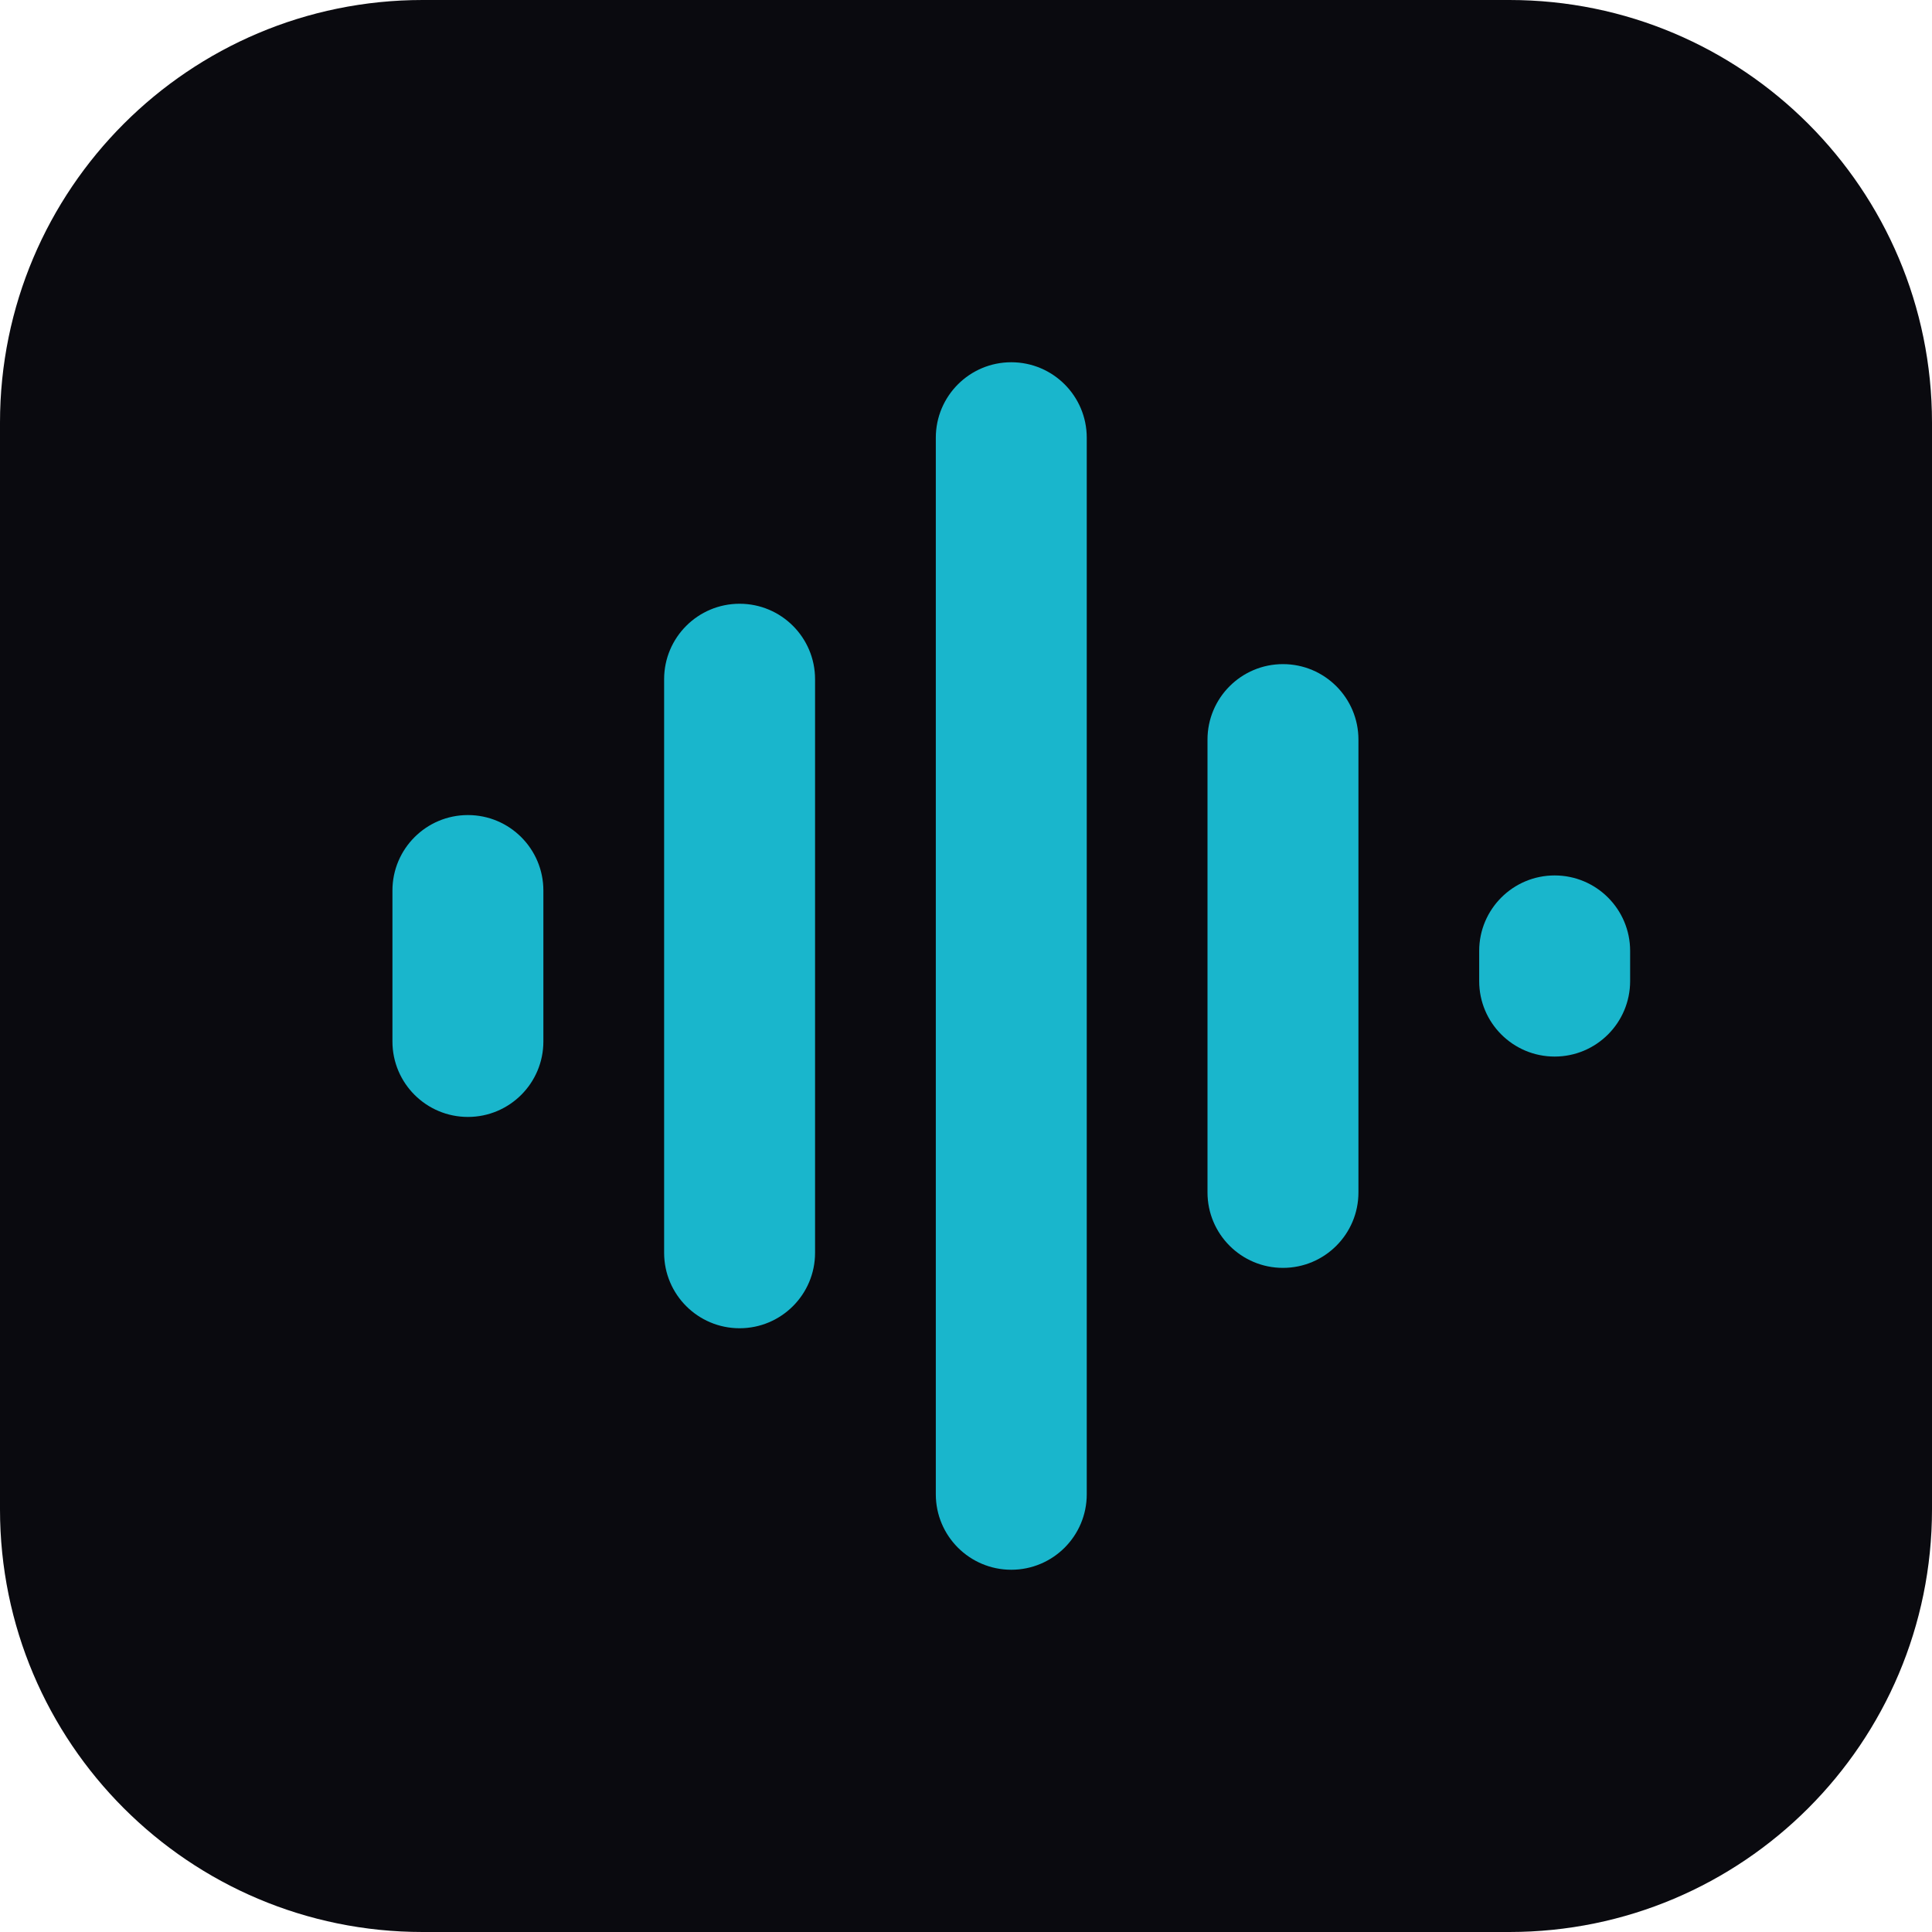
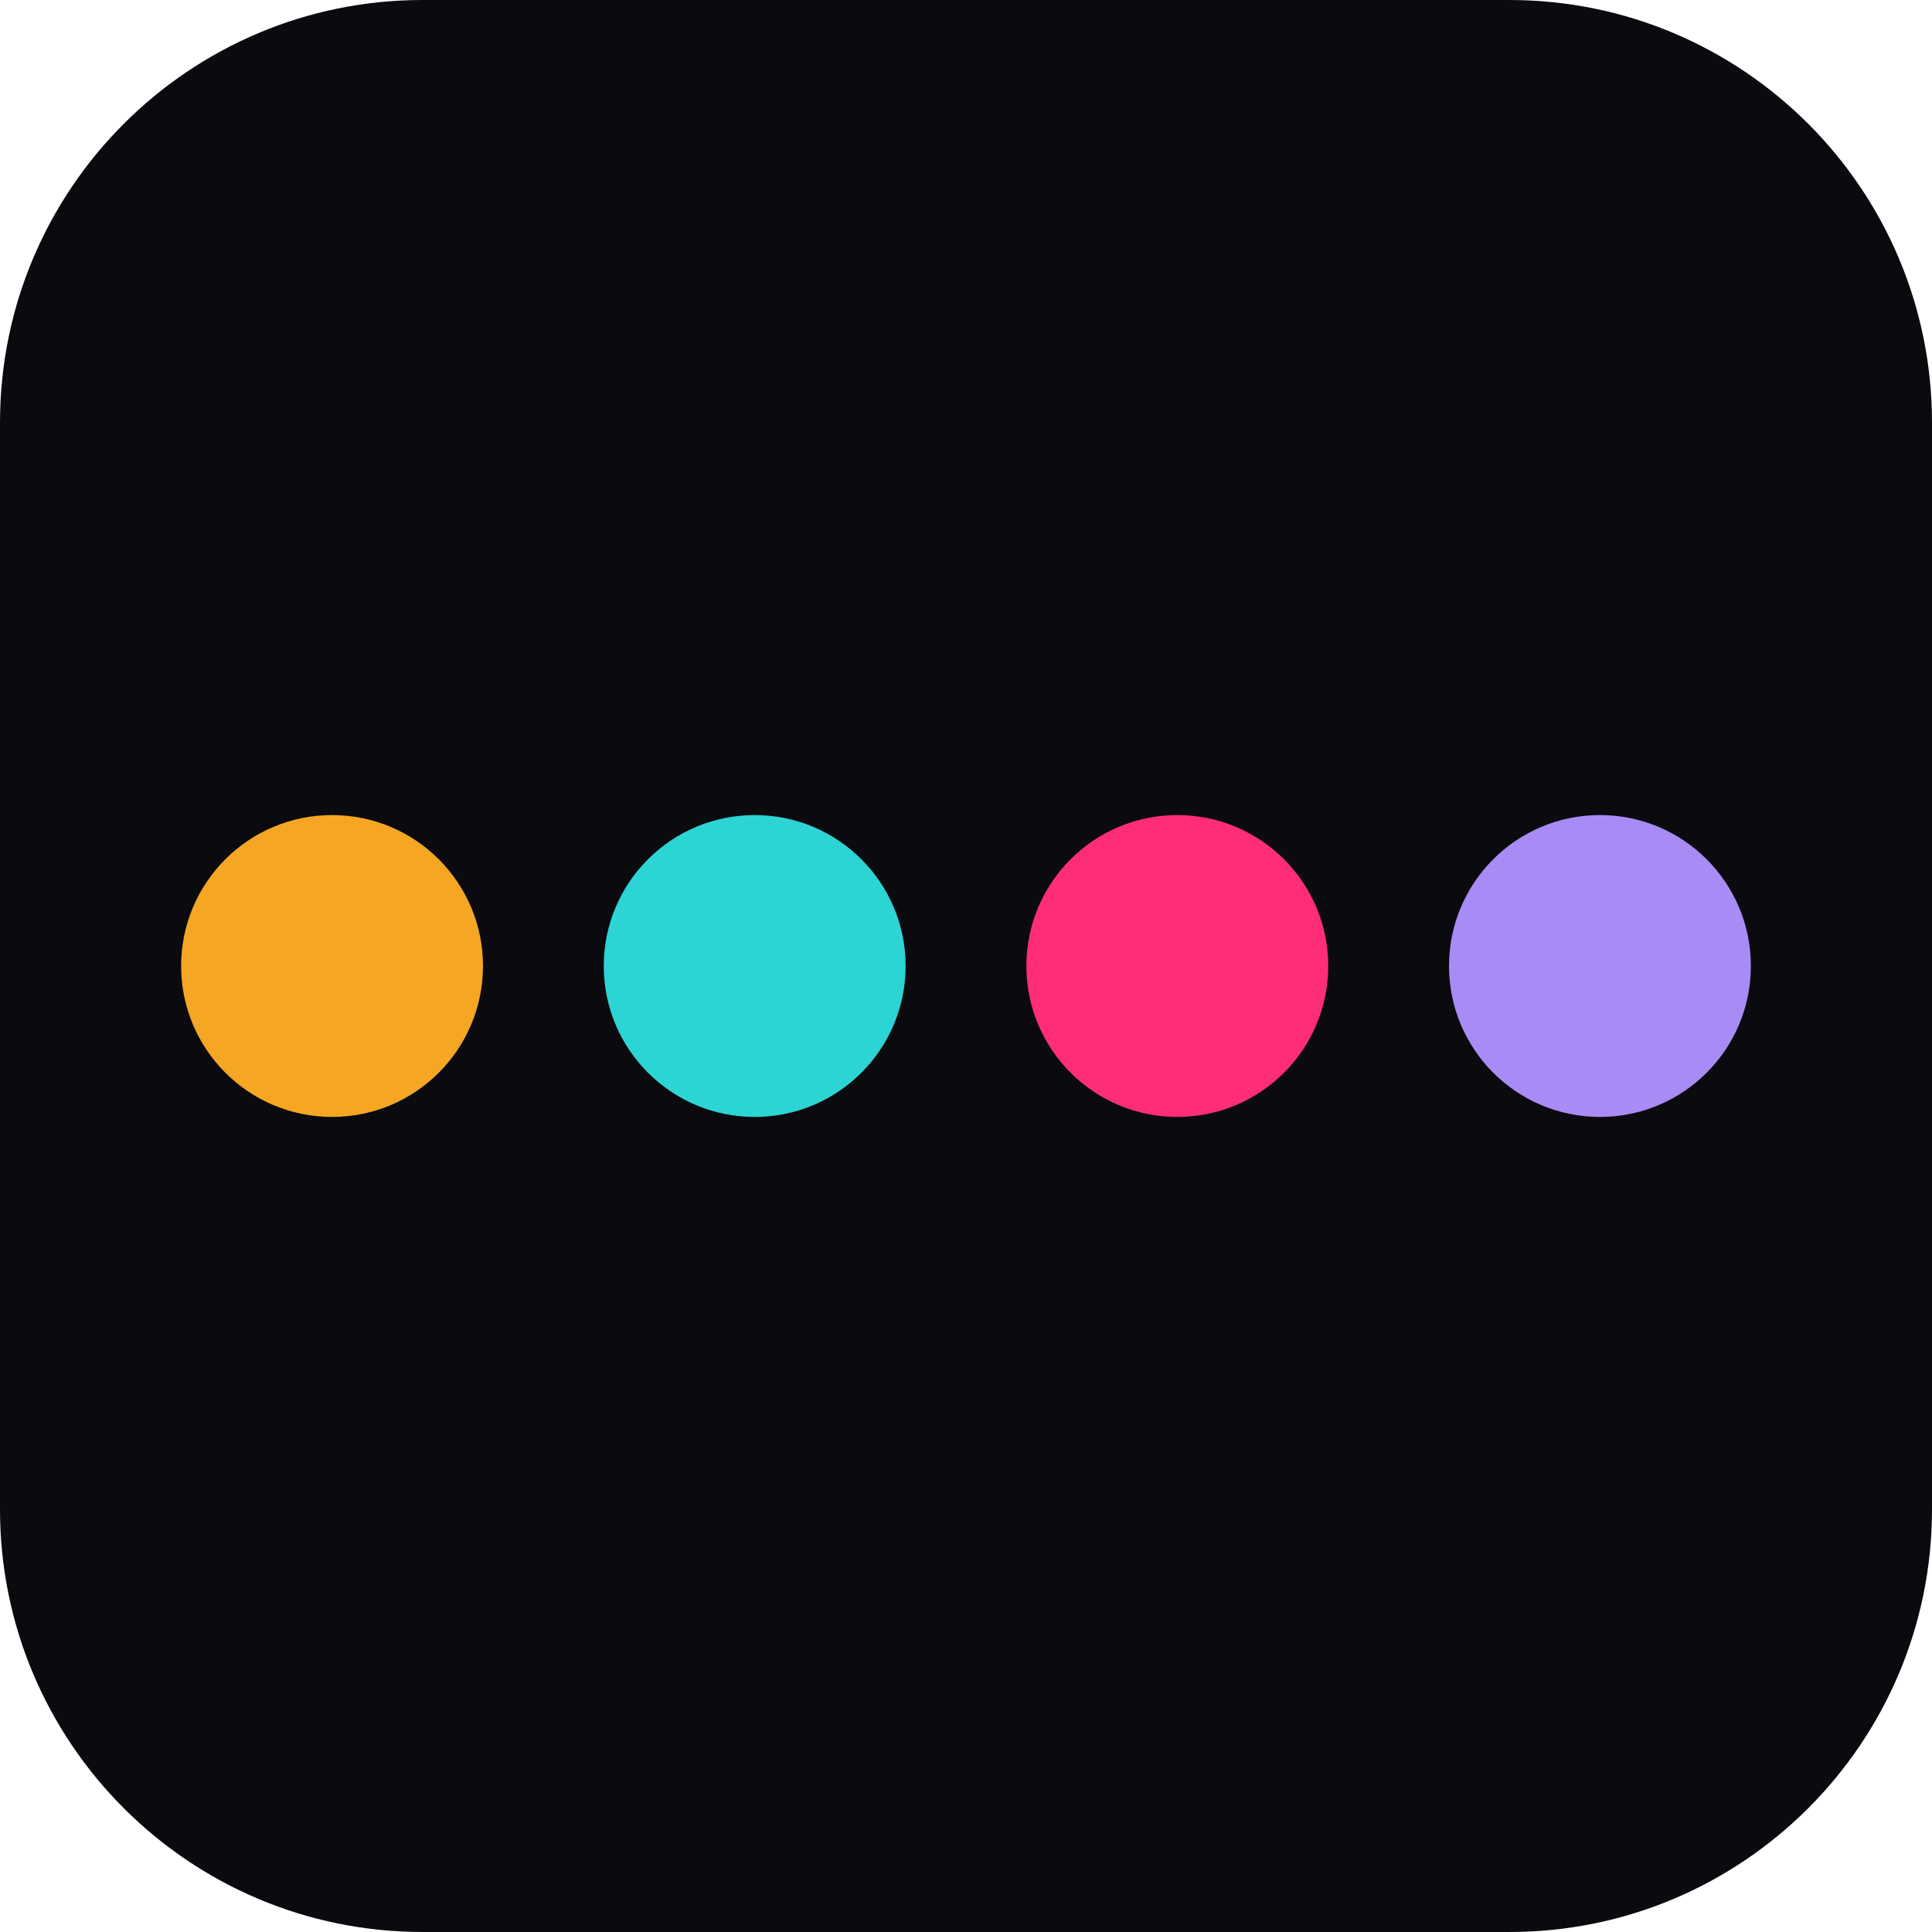
<svg xmlns="http://www.w3.org/2000/svg" viewBox="0 0 64 64" width="64" height="64">
  <rect width="64" height="64" rx="14" fill="#0a0a0f" />
-   <g fill="#19b6cc">
-     <rect x="13" y="27" width="5" height="10" rx="2.5" />
-     <rect x="22" y="20" width="5" height="24" rx="2.5" />
-     <rect x="31" y="12" width="5" height="40" rx="2.5" />
-     <rect x="40" y="22" width="5" height="20" rx="2.5" />
-     <rect x="49" y="29" width="5" height="6" rx="2.5" />
-   </g>
+   <circle cx="11" cy="32" r="5" fill="#F5A623" />
+   <circle cx="25" cy="32" r="5" fill="#2DD4D4" />
+   <circle cx="39" cy="32" r="5" fill="#FF2D78" />
+   <circle cx="53" cy="32" r="5" fill="#A98BF5" />
</svg>
